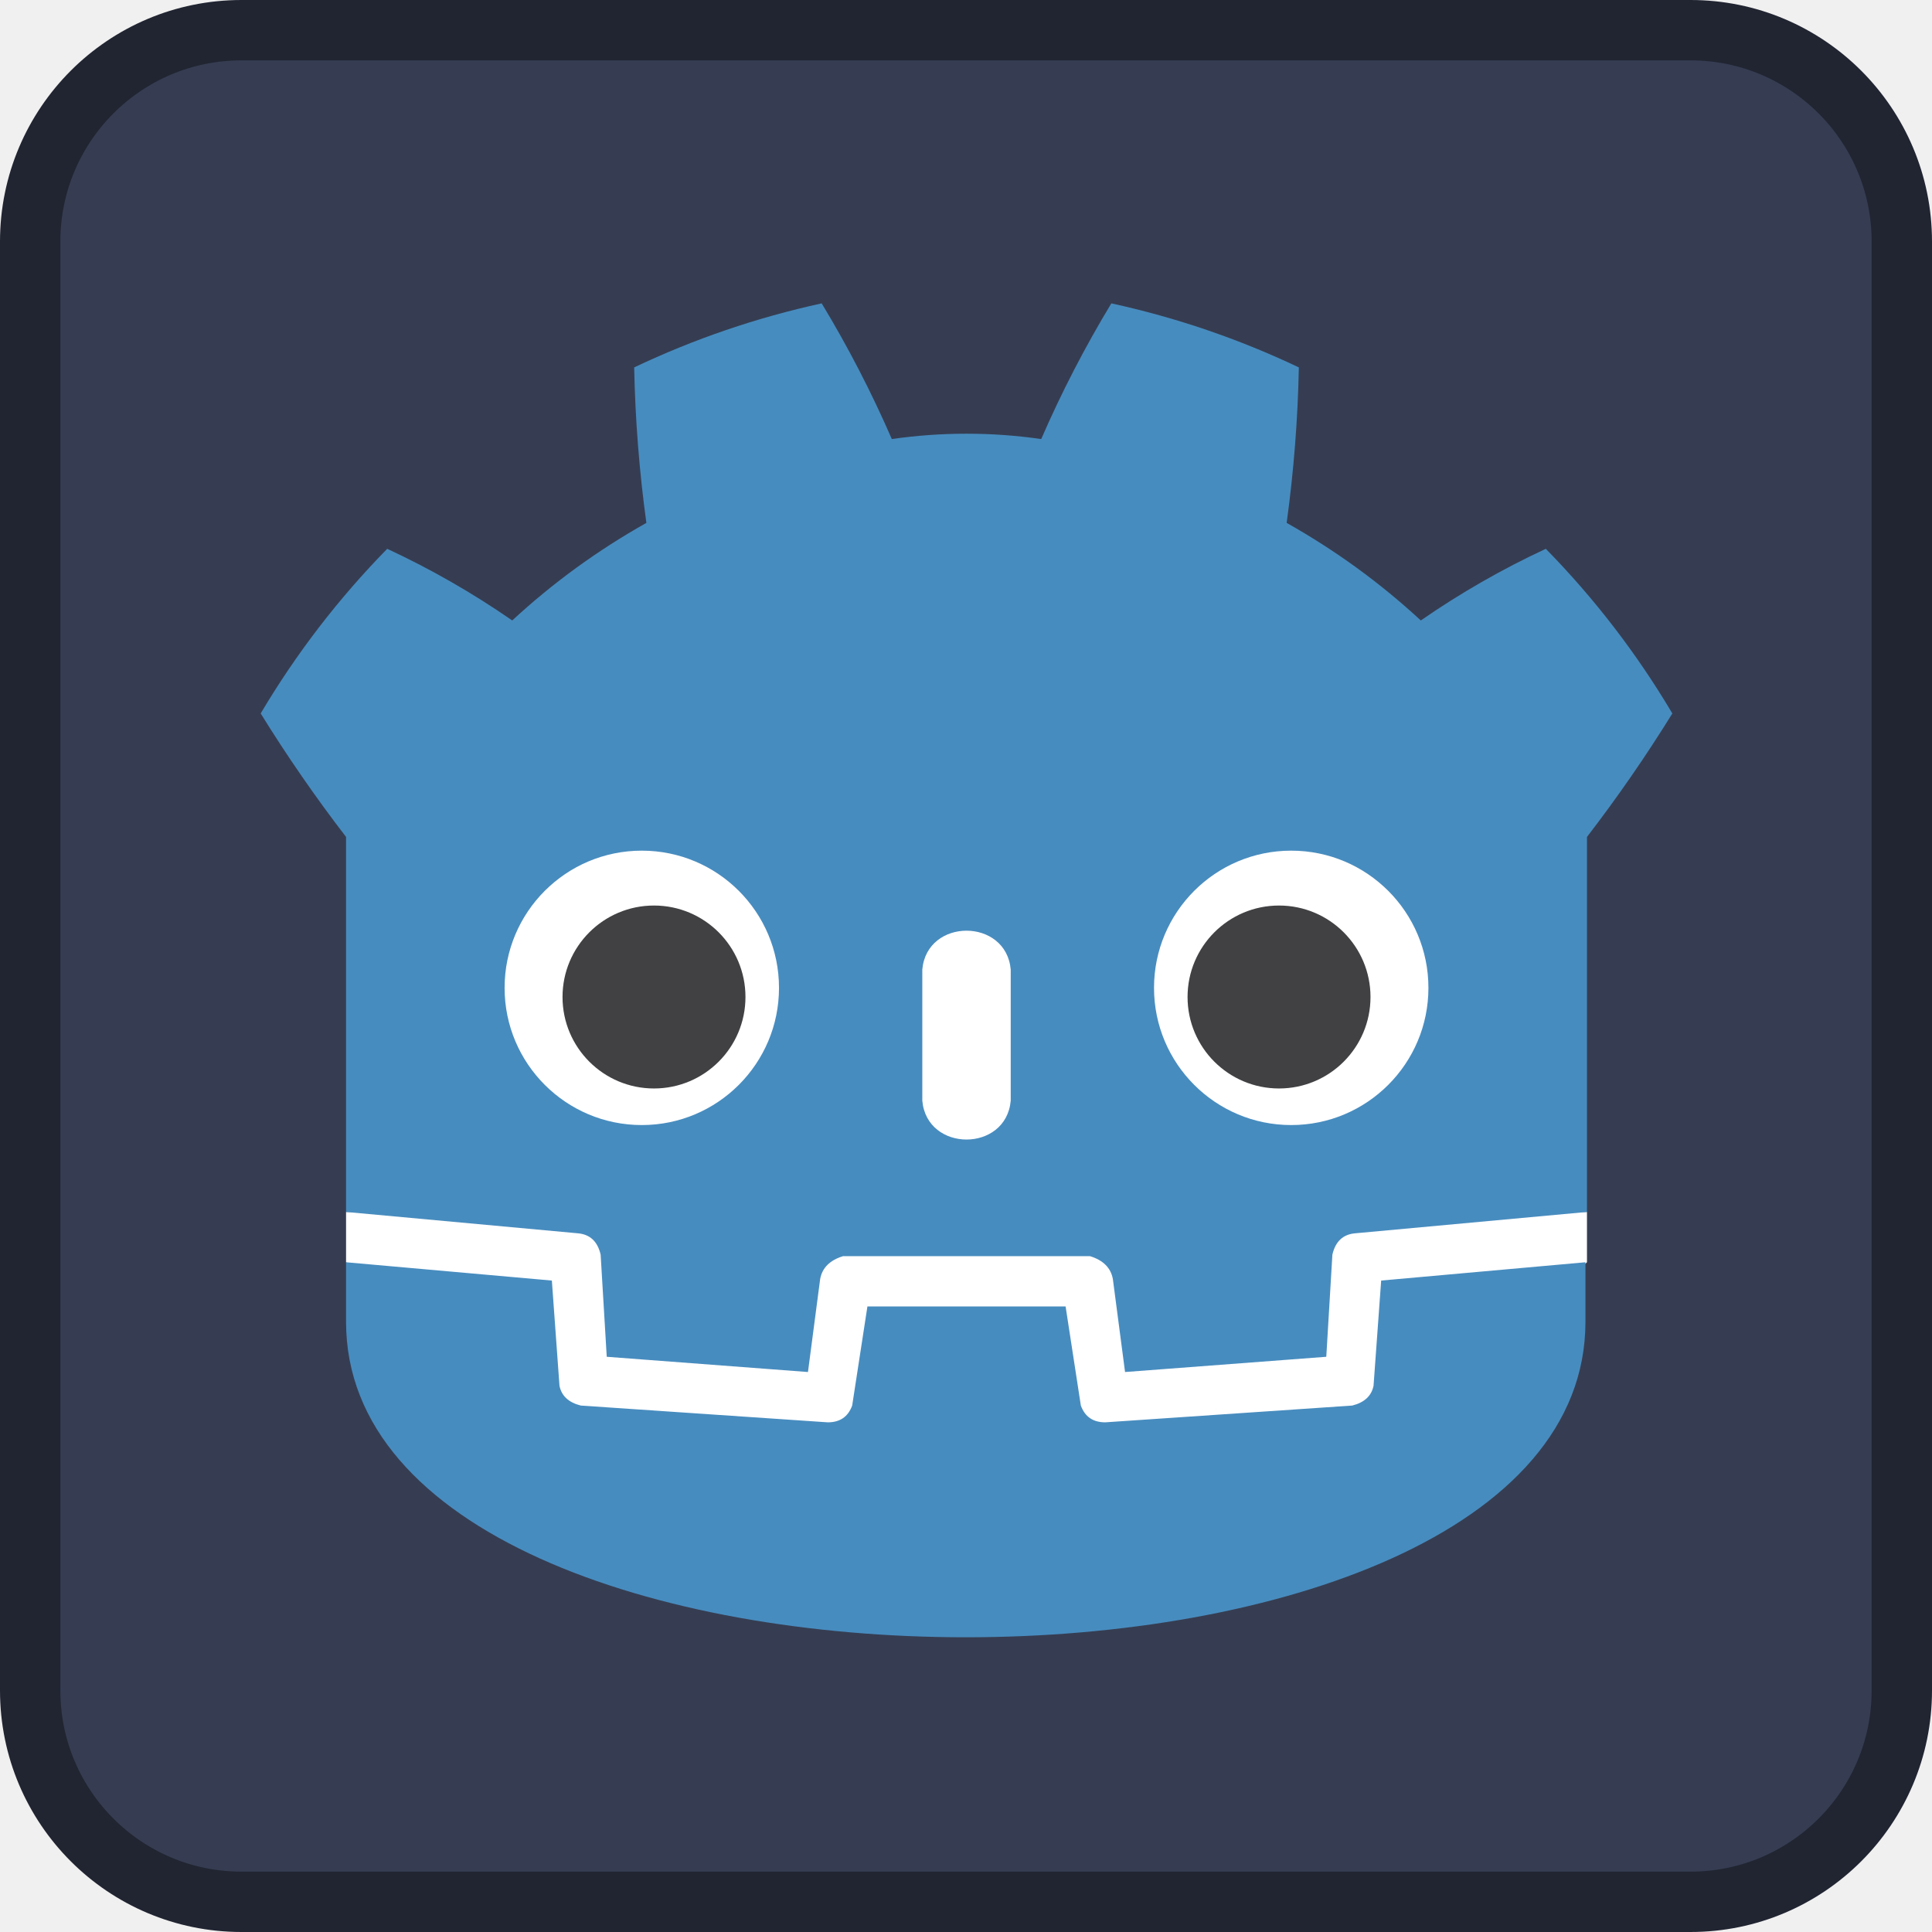
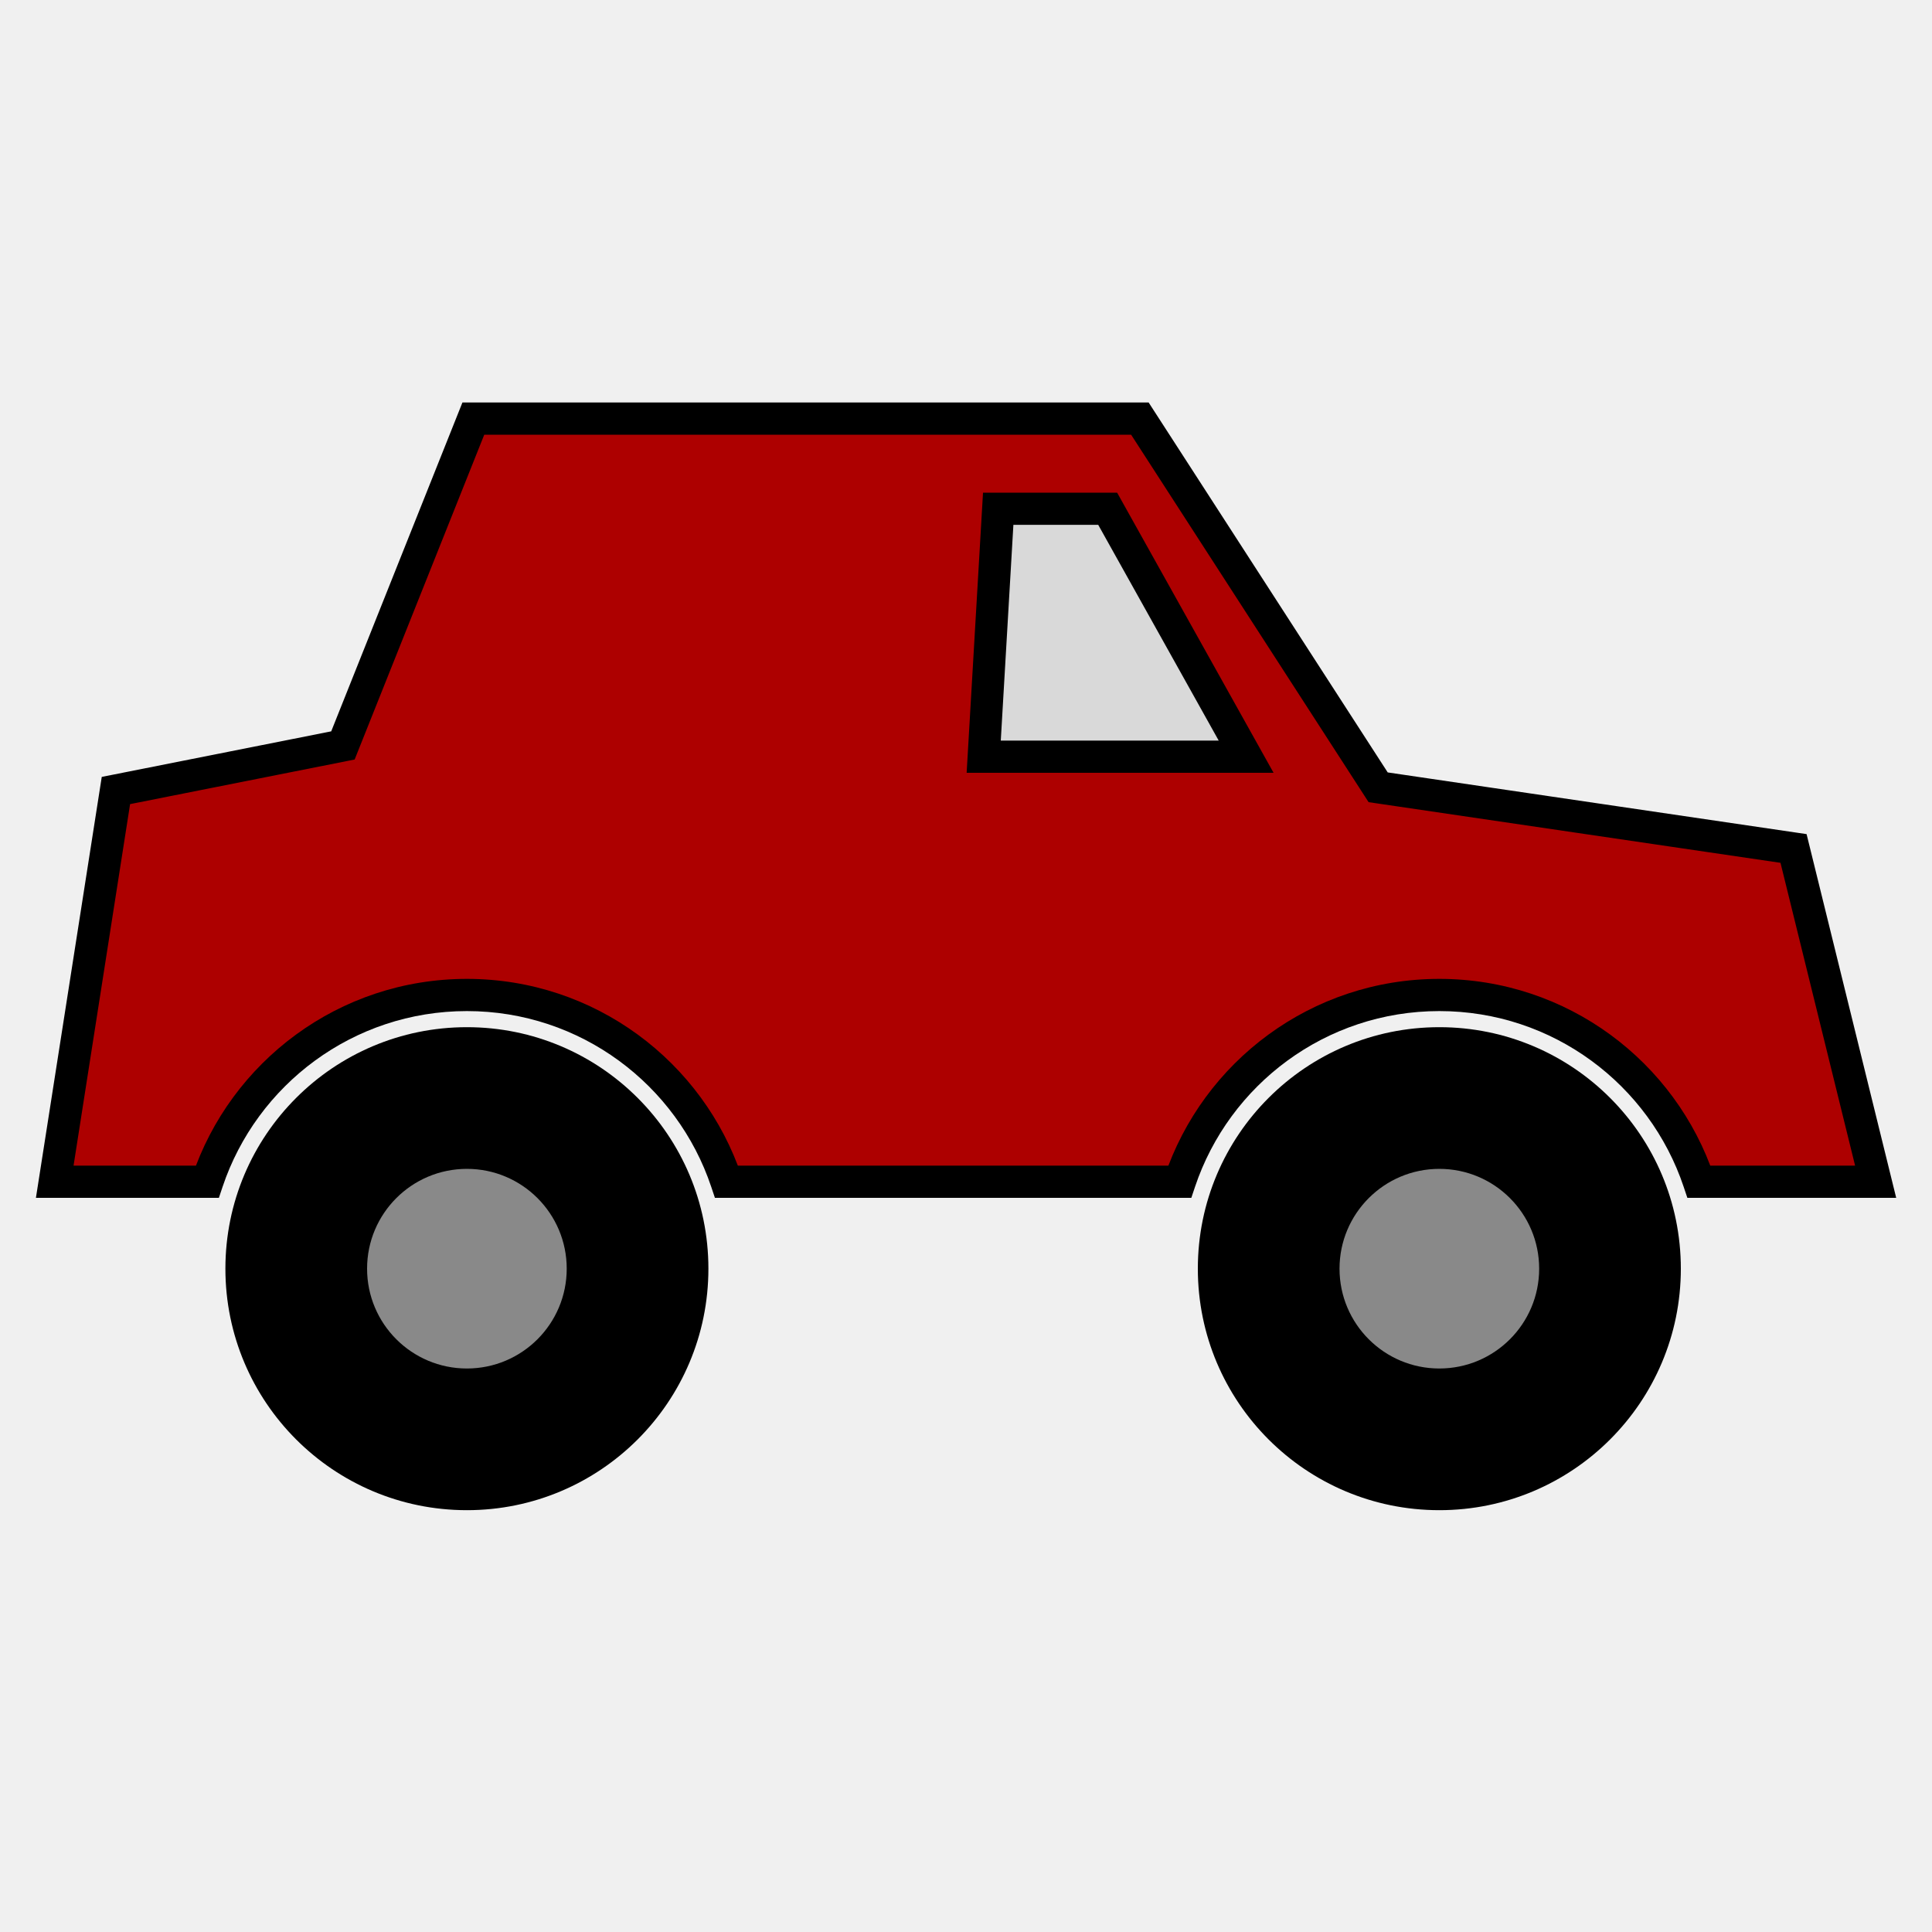
- <svg xmlns="http://www.w3.org/2000/svg" height="128" width="128">
-   <rect x="2" y="2" width="124" height="124" rx="14" fill="#363d52" stroke="#212532" stroke-width="4" />
-   <g transform="scale(.101) translate(122 122)">
-     <g fill="#fff">
-       <path d="M105 673v33q407 354 814 0v-33z" />
-       <path fill="#478cbf" d="m105 673 152 14q12 1 15 14l4 67 132 10 8-61q2-11 15-15h162q13 4 15 15l8 61 132-10 4-67q3-13 15-14l152-14V427q30-39 56-81-35-59-83-108-43 20-82 47-40-37-88-64 7-51 8-102-59-28-123-42-26 43-46 89-49-7-98 0-20-46-46-89-64 14-123 42 1 51 8 102-48 27-88 64-39-27-82-47-48 49-83 108 26 42 56 81zm0 33v39c0 276 813 276 813 0v-39l-134 12-5 69q-2 10-14 13l-162 11q-12 0-16-11l-10-65H447l-10 65q-4 11-16 11l-162-11q-12-3-14-13l-5-69z" />
-       <path d="M483 600c3 34 55 34 58 0v-86c-3-34-55-34-58 0z" />
-       <circle cx="725" cy="526" r="90" />
-       <circle cx="299" cy="526" r="90" />
-     </g>
-     <g fill="#414042">
-       <circle cx="307" cy="532" r="60" />
-       <circle cx="717" cy="532" r="60" />
-     </g>
-   </g>
+ <svg xmlns="http://www.w3.org/2000/svg" width="600" height="600" viewBox="0 0 600 600" fill="none">
+   <path fill-rule="evenodd" clip-rule="evenodd" d="M17 367L36 245.5L106.5 231.5L147 130H354L428 244.5L557 263.5L582.5 367H527.622C516.338 333.292 484.506 309 447 309C409.494 309 377.662 333.292 366.378 367H225.622C214.338 333.292 182.506 309 145 309C107.494 309 75.662 333.292 64.378 367H17Z" fill="#AD0000" />
+   <path d="M36 245.5L35.026 240.596L31.6 241.276L31.06 244.727L36 245.5ZM17 367L12.06 366.227L11.157 372H17V367ZM106.5 231.5L107.474 236.404L110.138 235.875L111.144 233.353L106.5 231.5ZM147 130V125H143.612L142.356 128.147L147 130ZM354 130L358.199 127.286L356.722 125H354V130ZM428 244.5L423.801 247.214L425.03 249.117L427.271 249.447L428 244.5ZM557 263.5L561.855 262.304L561.051 259.043L557.729 258.553L557 263.5ZM582.5 367V372H588.881L587.355 365.804L582.5 367ZM527.622 367L522.881 368.587L524.023 372H527.622V367ZM366.378 367V372H369.977L371.119 368.587L366.378 367ZM225.622 367L220.881 368.587L222.023 372H225.622V367ZM64.378 367V372H67.977L69.119 368.587L64.378 367ZM31.06 244.727L12.06 366.227L21.94 367.773L40.94 246.273L31.06 244.727ZM105.526 226.596L35.026 240.596L36.974 250.404L107.474 236.404L105.526 226.596ZM142.356 128.147L101.856 229.647L111.144 233.353L151.644 131.853L142.356 128.147ZM354 125H147V135H354V125ZM432.199 241.786L358.199 127.286L349.801 132.714L423.801 247.214L432.199 241.786ZM557.729 258.553L428.729 239.553L427.271 249.447L556.271 268.447L557.729 258.553ZM587.355 365.804L561.855 262.304L552.145 264.696L577.645 368.196L587.355 365.804ZM527.622 372H582.5V362H527.622V372ZM532.363 365.413C520.418 329.727 486.72 304 447 304V314C482.292 314 512.259 336.856 522.881 368.587L532.363 365.413ZM447 304C407.28 304 373.582 329.727 361.637 365.413L371.119 368.587C381.741 336.856 411.708 314 447 314V304ZM225.622 372H366.378V362H225.622V372ZM230.363 365.413C218.418 329.727 184.72 304 145 304V314C180.292 314 210.259 336.856 220.881 368.587L230.363 365.413ZM145 304C105.28 304 71.582 329.727 59.636 365.413L69.119 368.587C79.741 336.856 109.708 314 145 314V304ZM17 372H64.378V362H17V372Z" fill="black" />
+   <path d="M387 235H305.5L310 158H344L387 235Z" fill="#D9D9D9" stroke="black" stroke-width="10" />
+   <circle cx="145" cy="394" r="75" fill="black" />
+   <circle cx="145" cy="394" r="31" fill="#898989" />
+   <circle cx="447" cy="394" r="75" fill="black" />
+   <circle cx="447" cy="394" r="31" fill="#898989" />
</svg>
